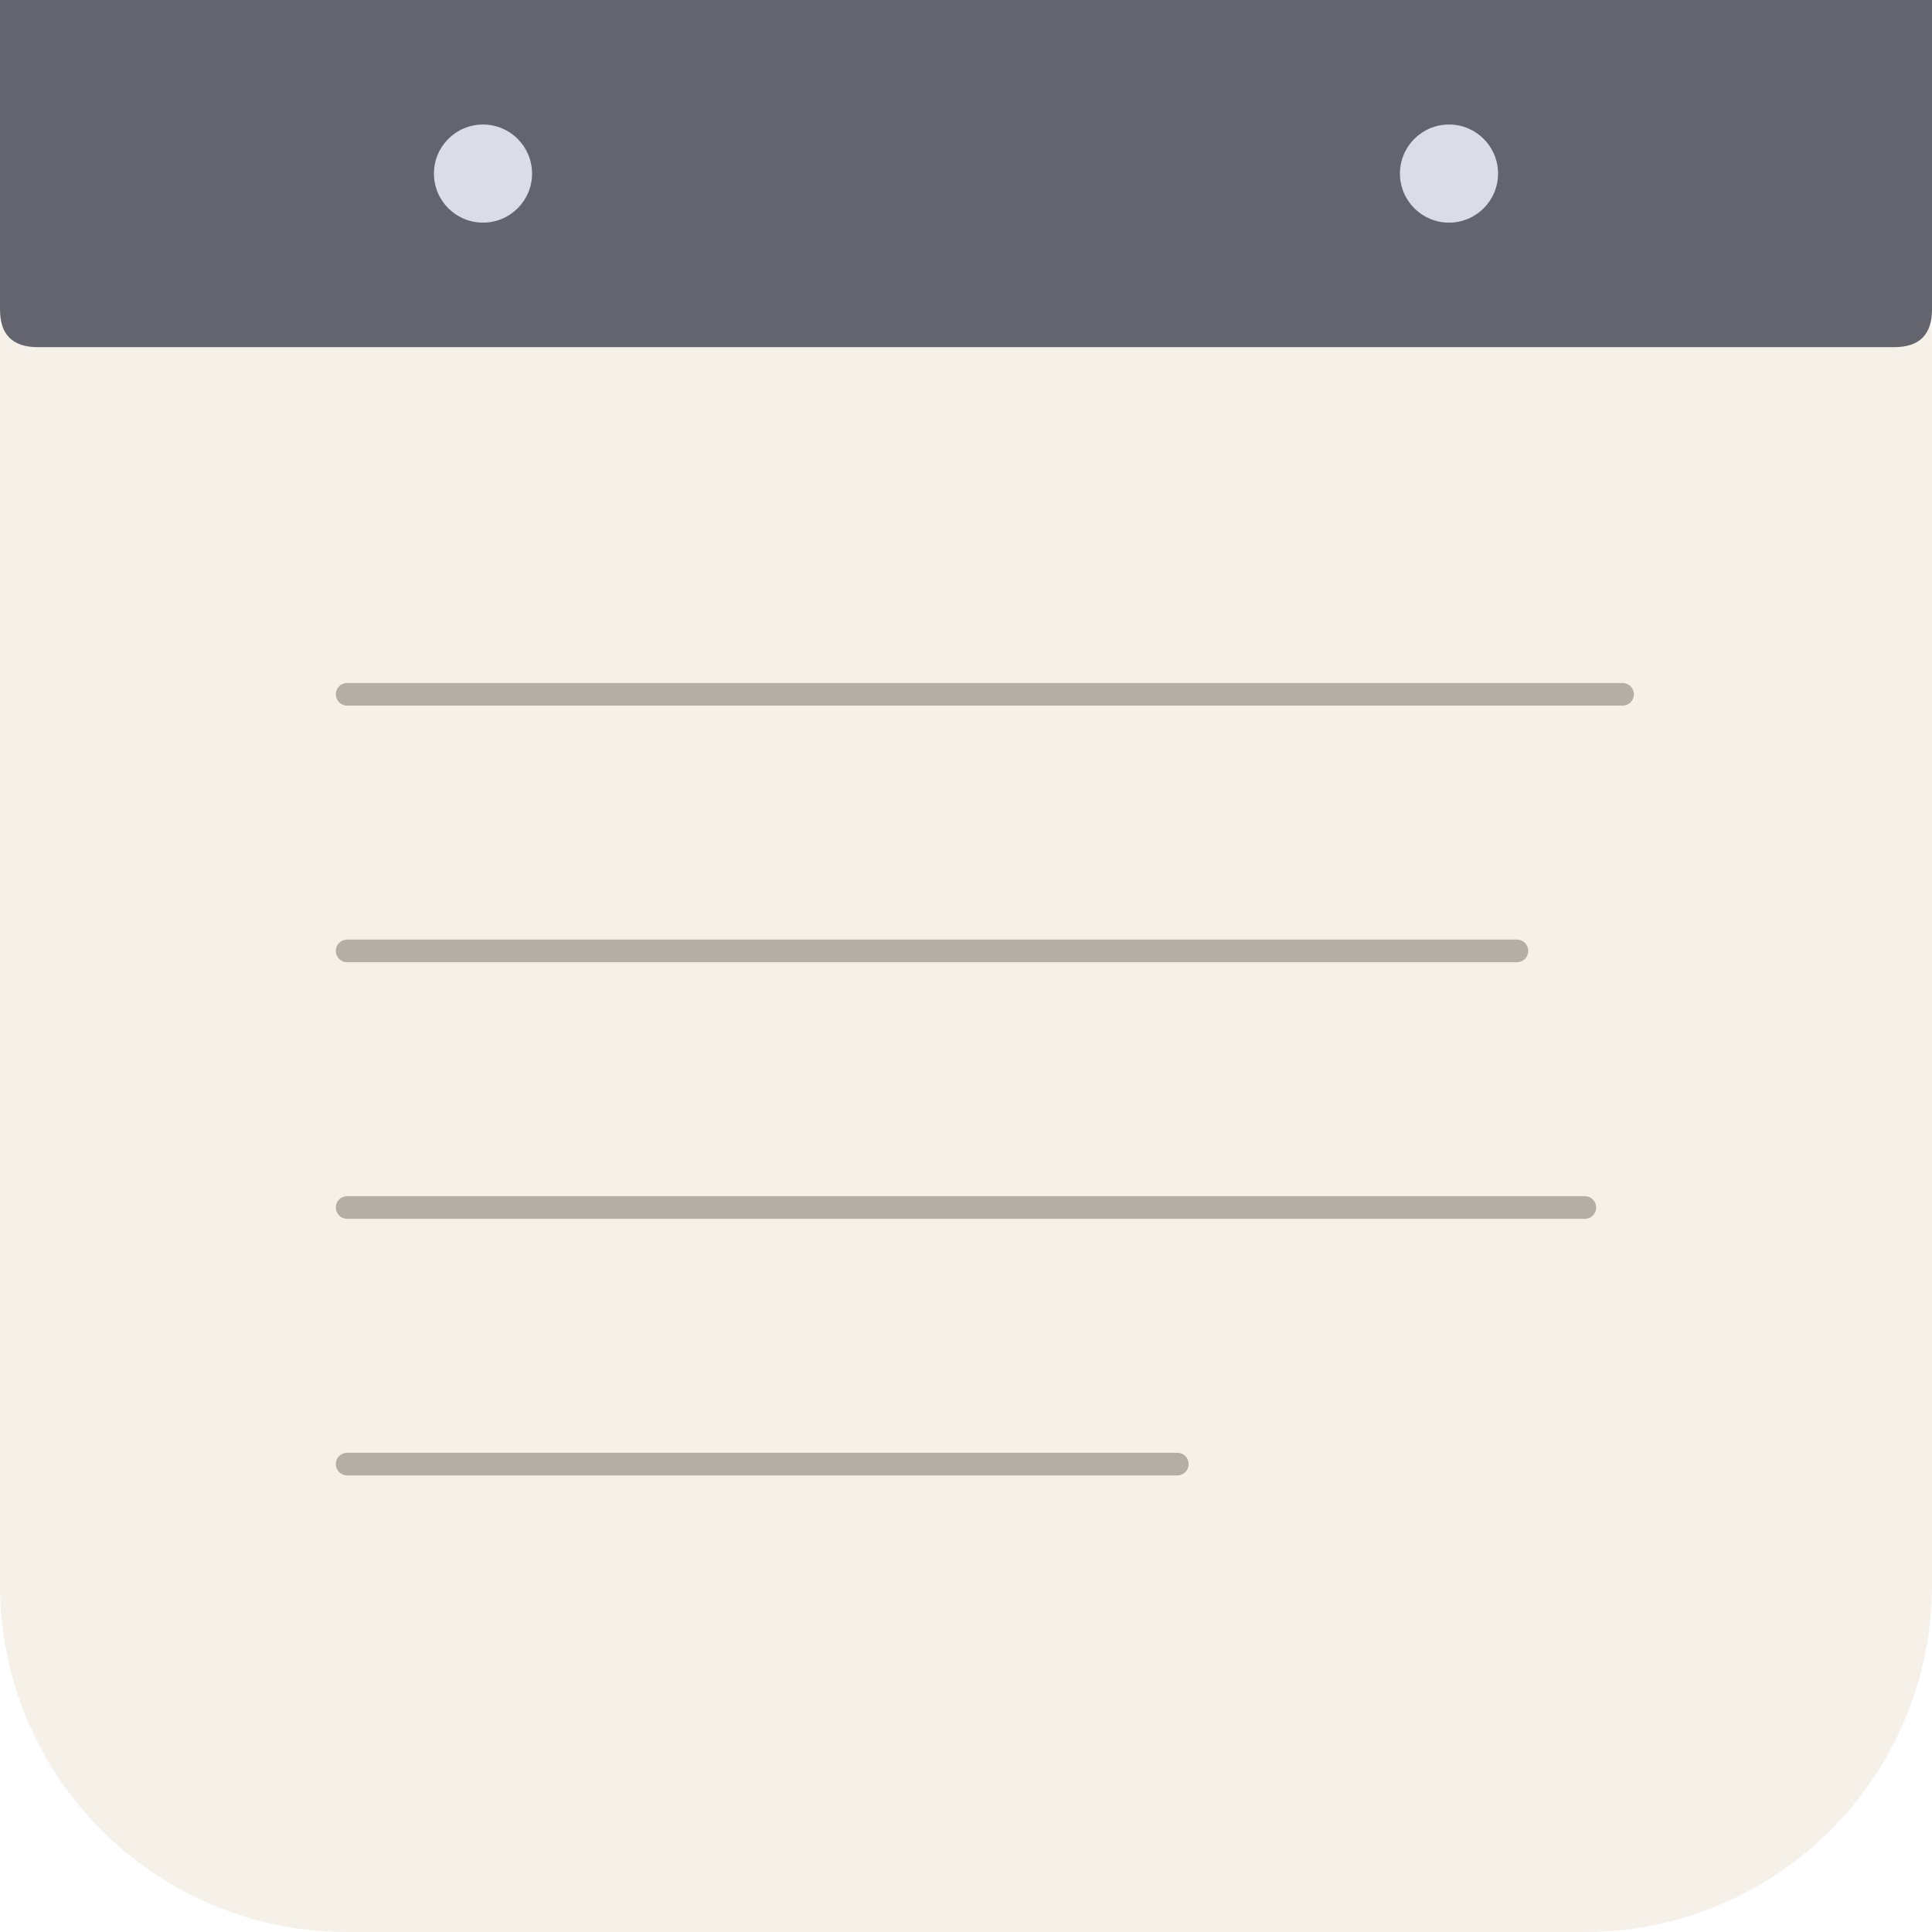
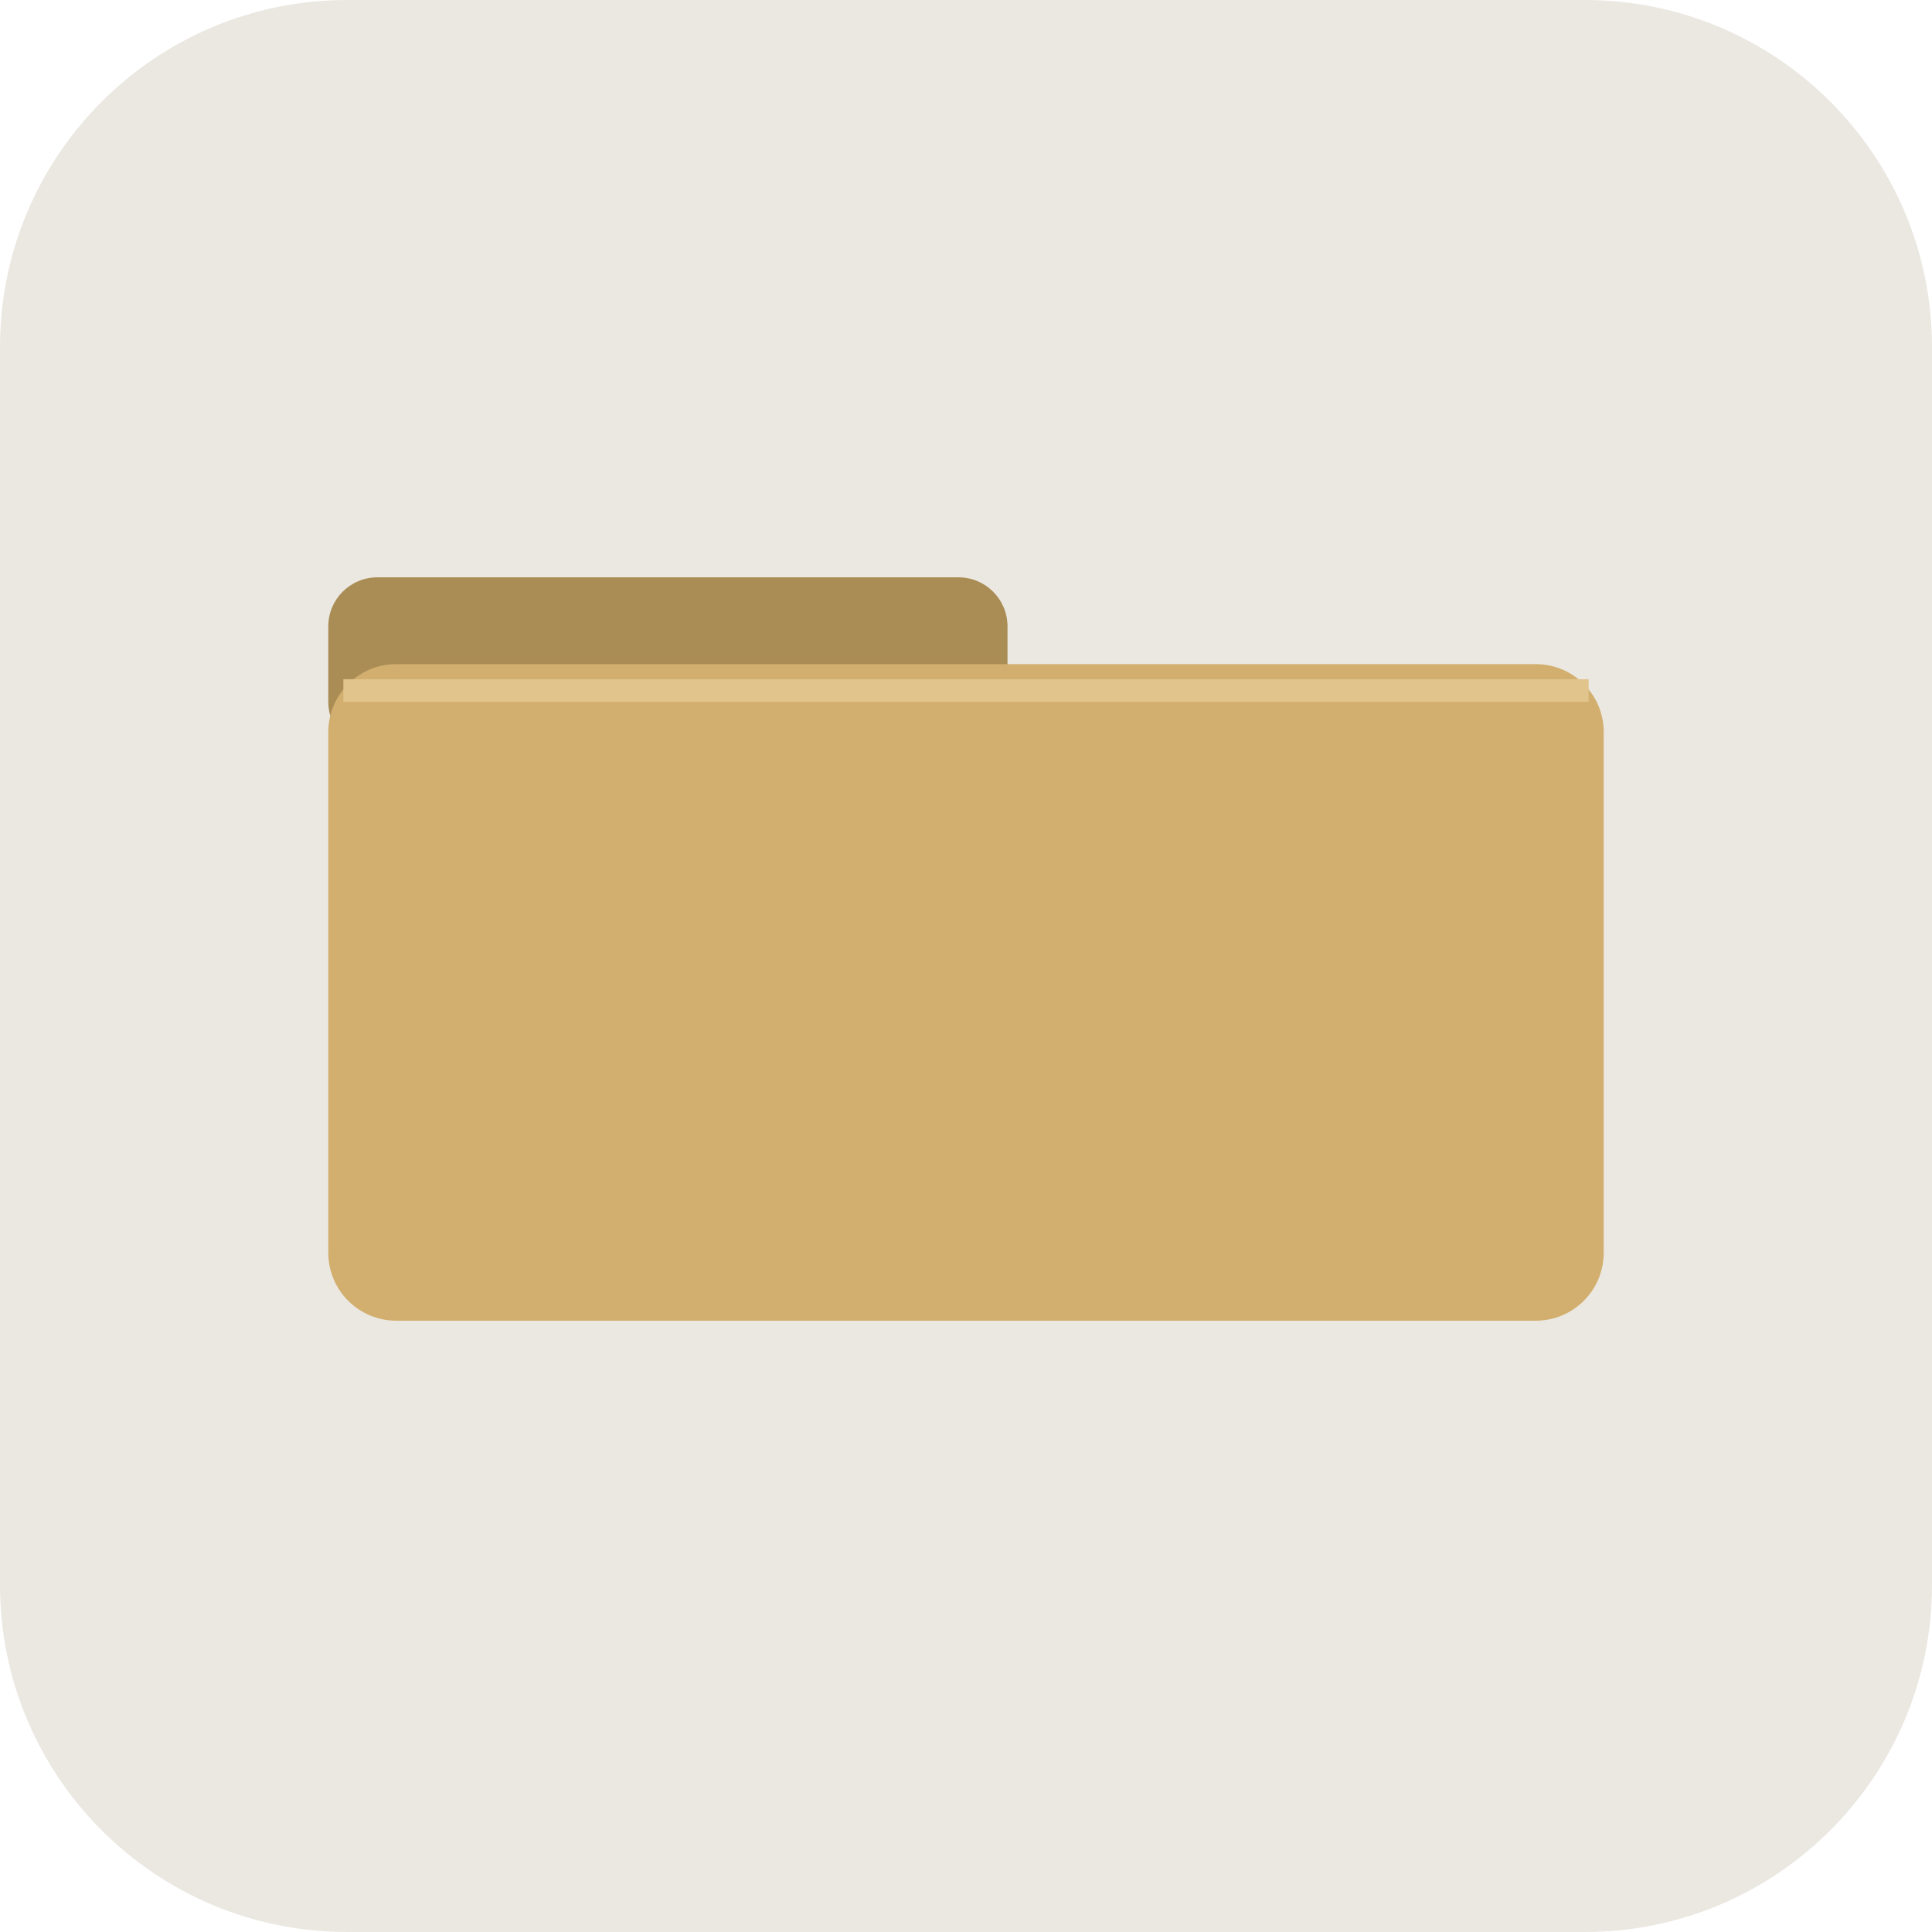
<svg xmlns="http://www.w3.org/2000/svg" viewBox="0 0 512 512">
-   <rect width="512" height="512" rx="92" fill="#F5F0E8" />
-   <path d="M0 0 H512 V82 Q512 92 502 92 H10 Q0 92 0 82 Z" fill="#64646E" />
-   <circle cx="128" cy="46" r="13" fill="#DCDCE6" />
-   <circle cx="384" cy="46" r="13" fill="#DCDCE6" />
-   <line x1="92" y1="184" x2="430" y2="184" stroke="#B4AFA5" stroke-width="6" stroke-linecap="round" />
-   <line x1="92" y1="252" x2="402" y2="252" stroke="#B4AFA5" stroke-width="6" stroke-linecap="round" />
-   <line x1="92" y1="320" x2="420" y2="320" stroke="#B4AFA5" stroke-width="6" stroke-linecap="round" />
-   <line x1="92" y1="388" x2="312" y2="388" stroke="#B4AFA5" stroke-width="6" stroke-linecap="round" />
+   <rect width="512" height="512" rx="92" fill="#EBE8E2" />
+   <rect x="87" y="153" width="180" height="46" rx="13" fill="#AA8C55" />
+   <rect x="87" y="176" width="338" height="174" rx="18" fill="#D2AF6E" />
+   <rect x="91" y="180" width="330" height="6" fill="#E1C38C" />
</svg>
